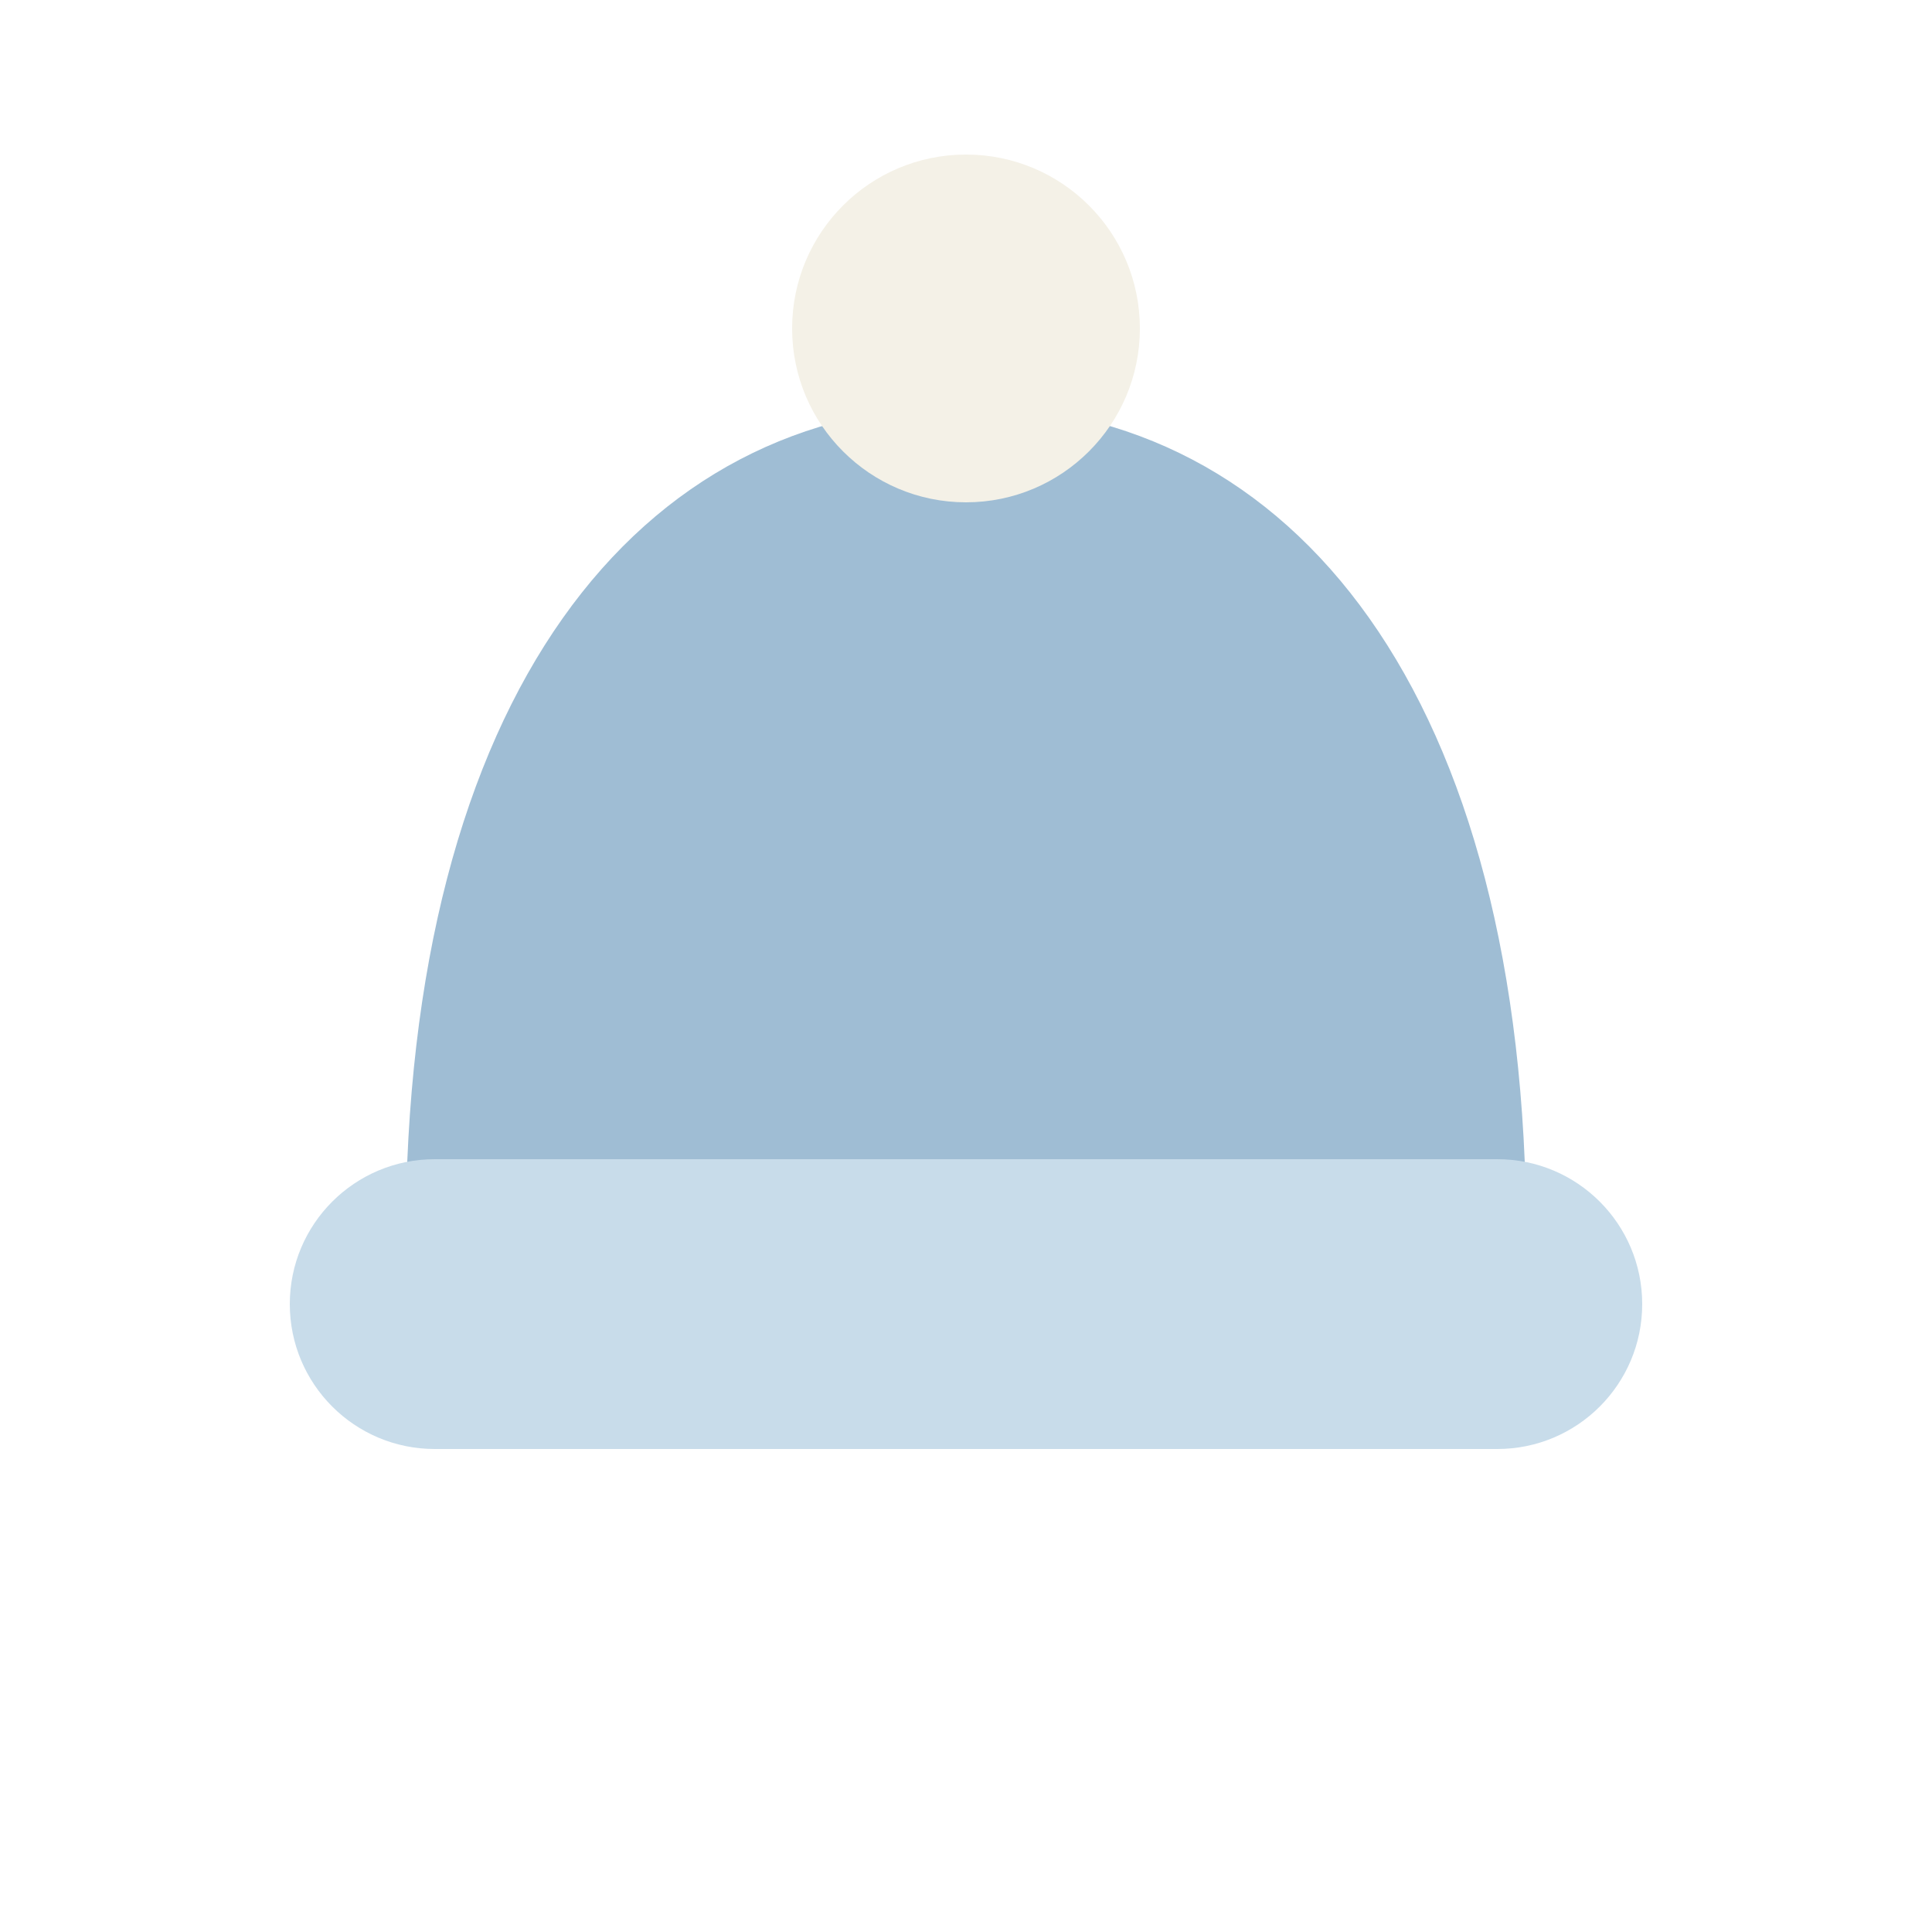
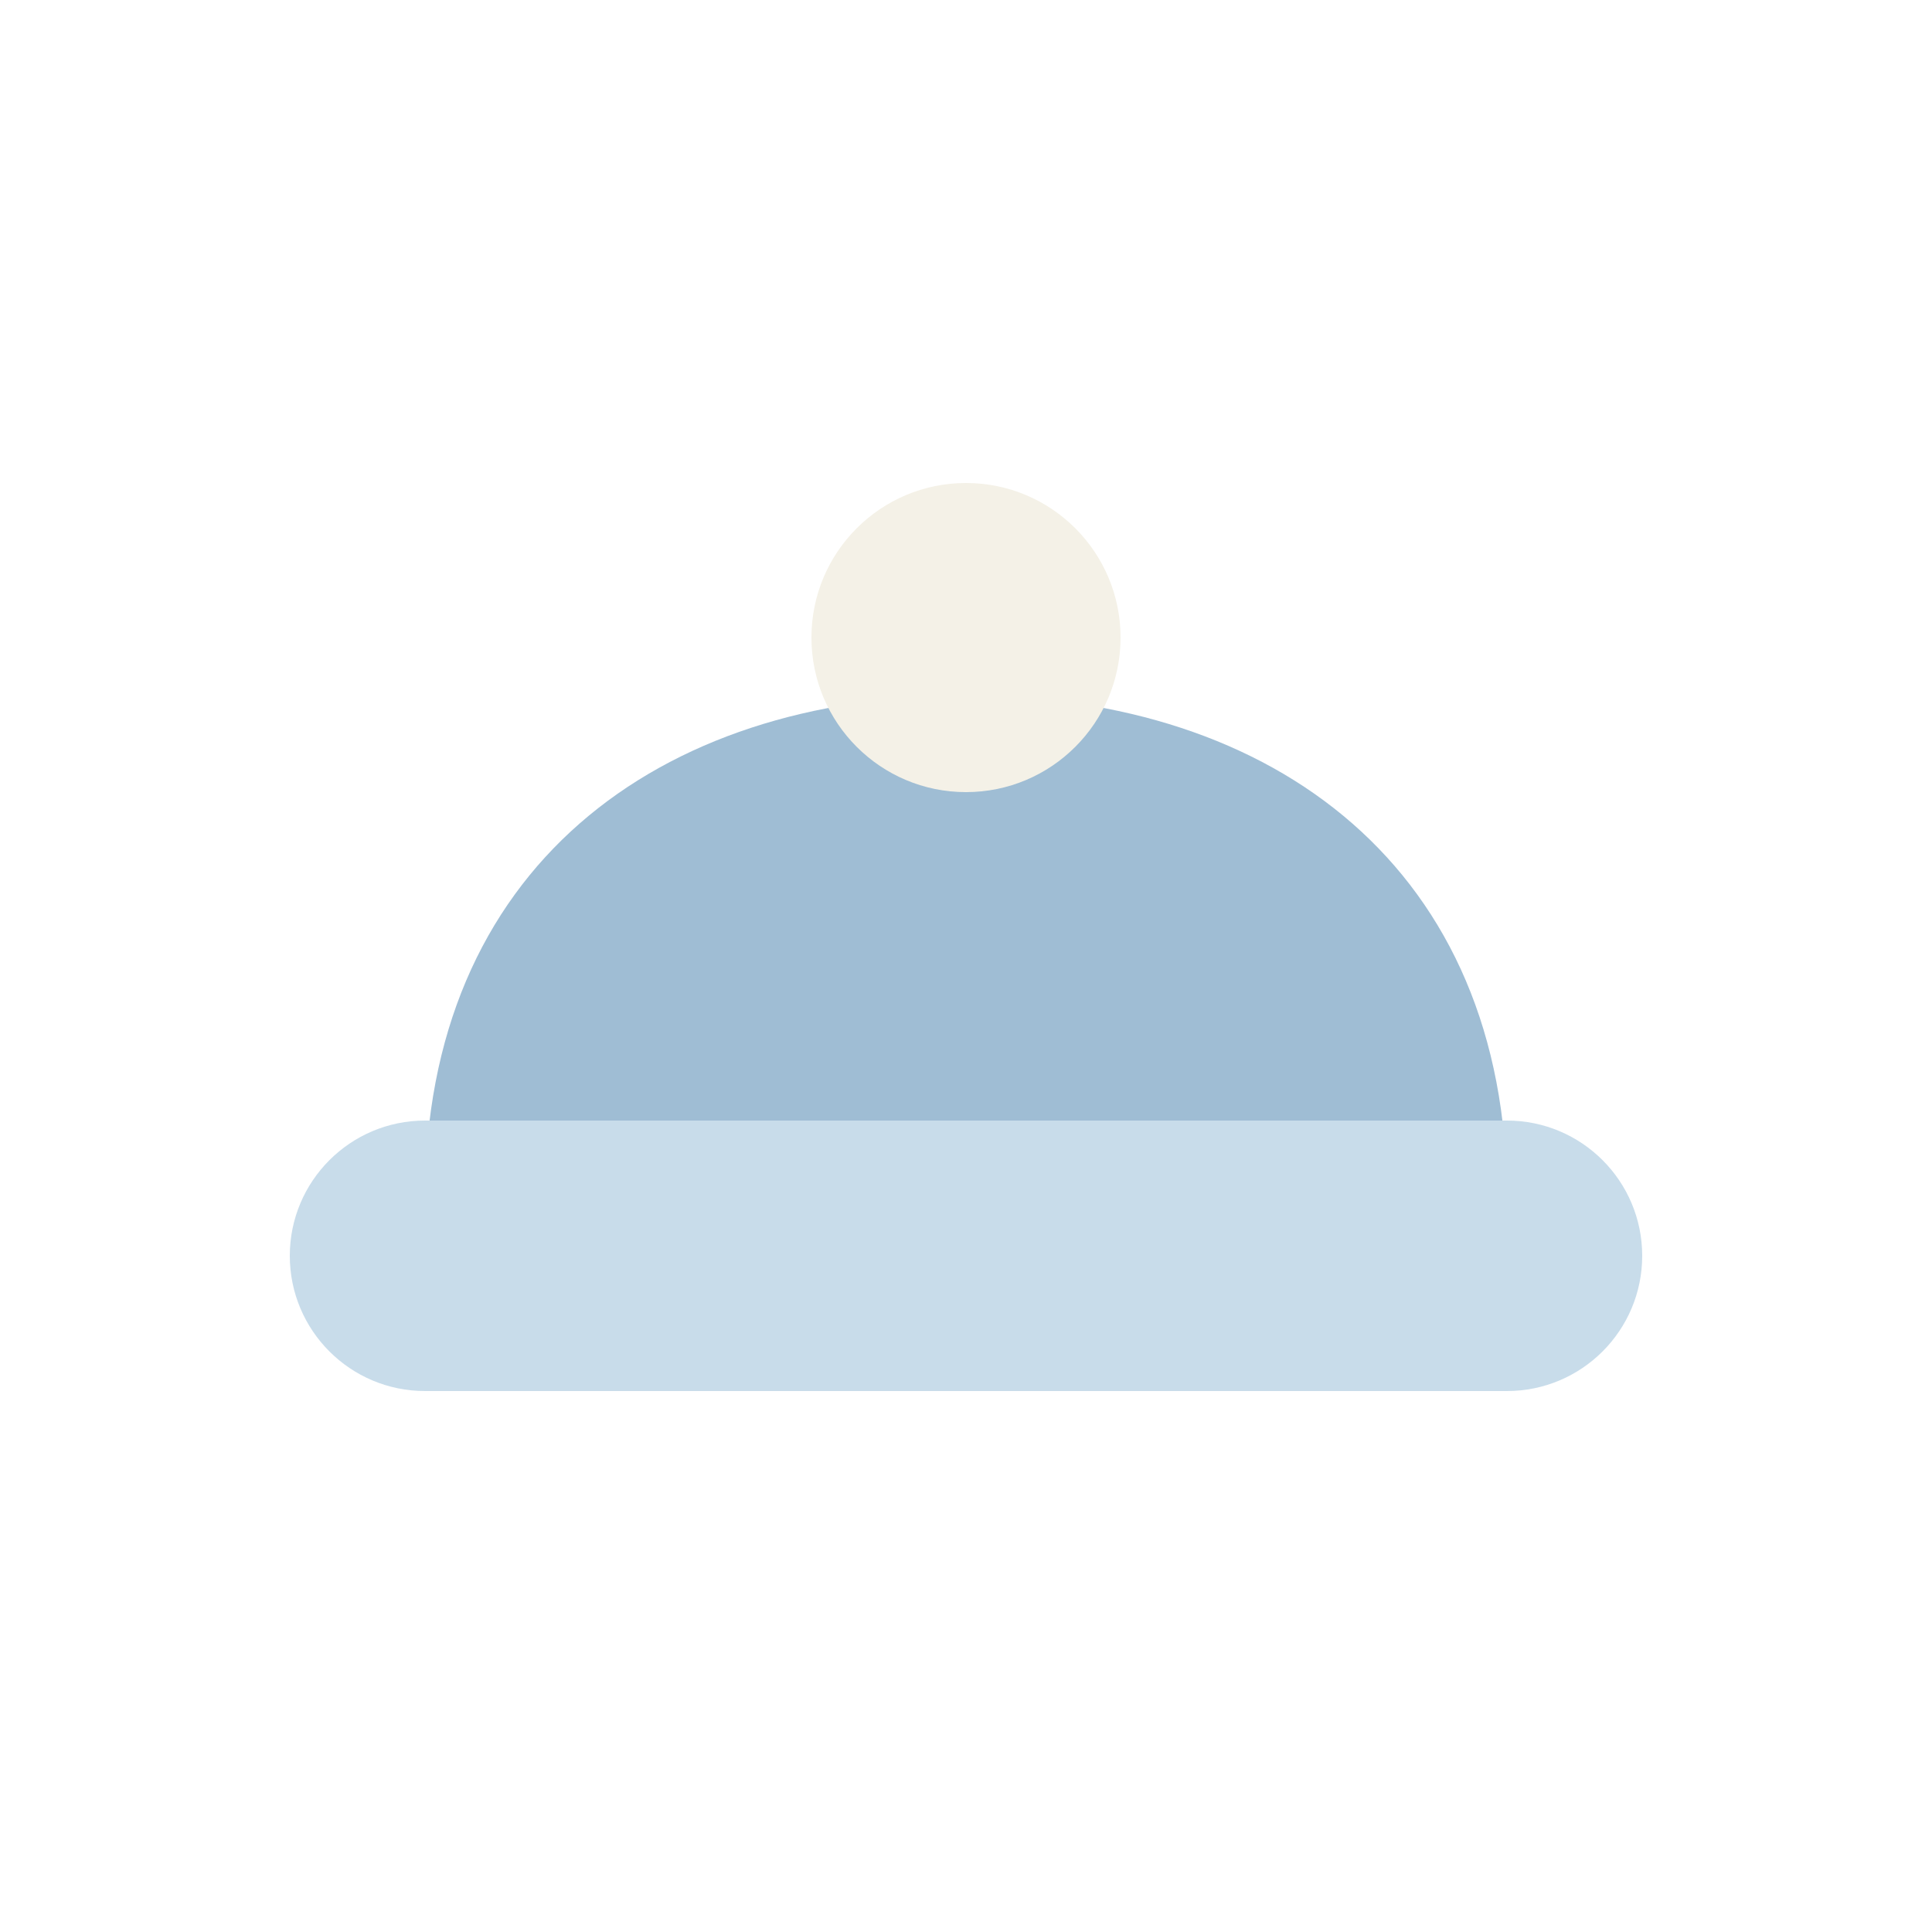
<svg xmlns="http://www.w3.org/2000/svg" viewBox="0 0 100 100">
-   <path d="M 21 64 C 21 36 33 21 50 21 C 67 21 79 36 79 64 Z" fill="#9fbdd4" />
-   <rect x="15" y="60" width="70" height="15" rx="7.5" fill="#c8dcea" />
-   <circle cx="50" cy="17" r="9" fill="#f4f1e7" />
+   <path d="M 22 62 C 22 45 34 36 50 36 C 66 36 78 45 78 62 Z" fill="#9fbdd4" />
+   <rect x="15" y="58" width="70" height="14" rx="7" fill="#c8dcea" />
+   <circle cx="50" cy="33" r="8" fill="#f4f1e7" />
</svg>
